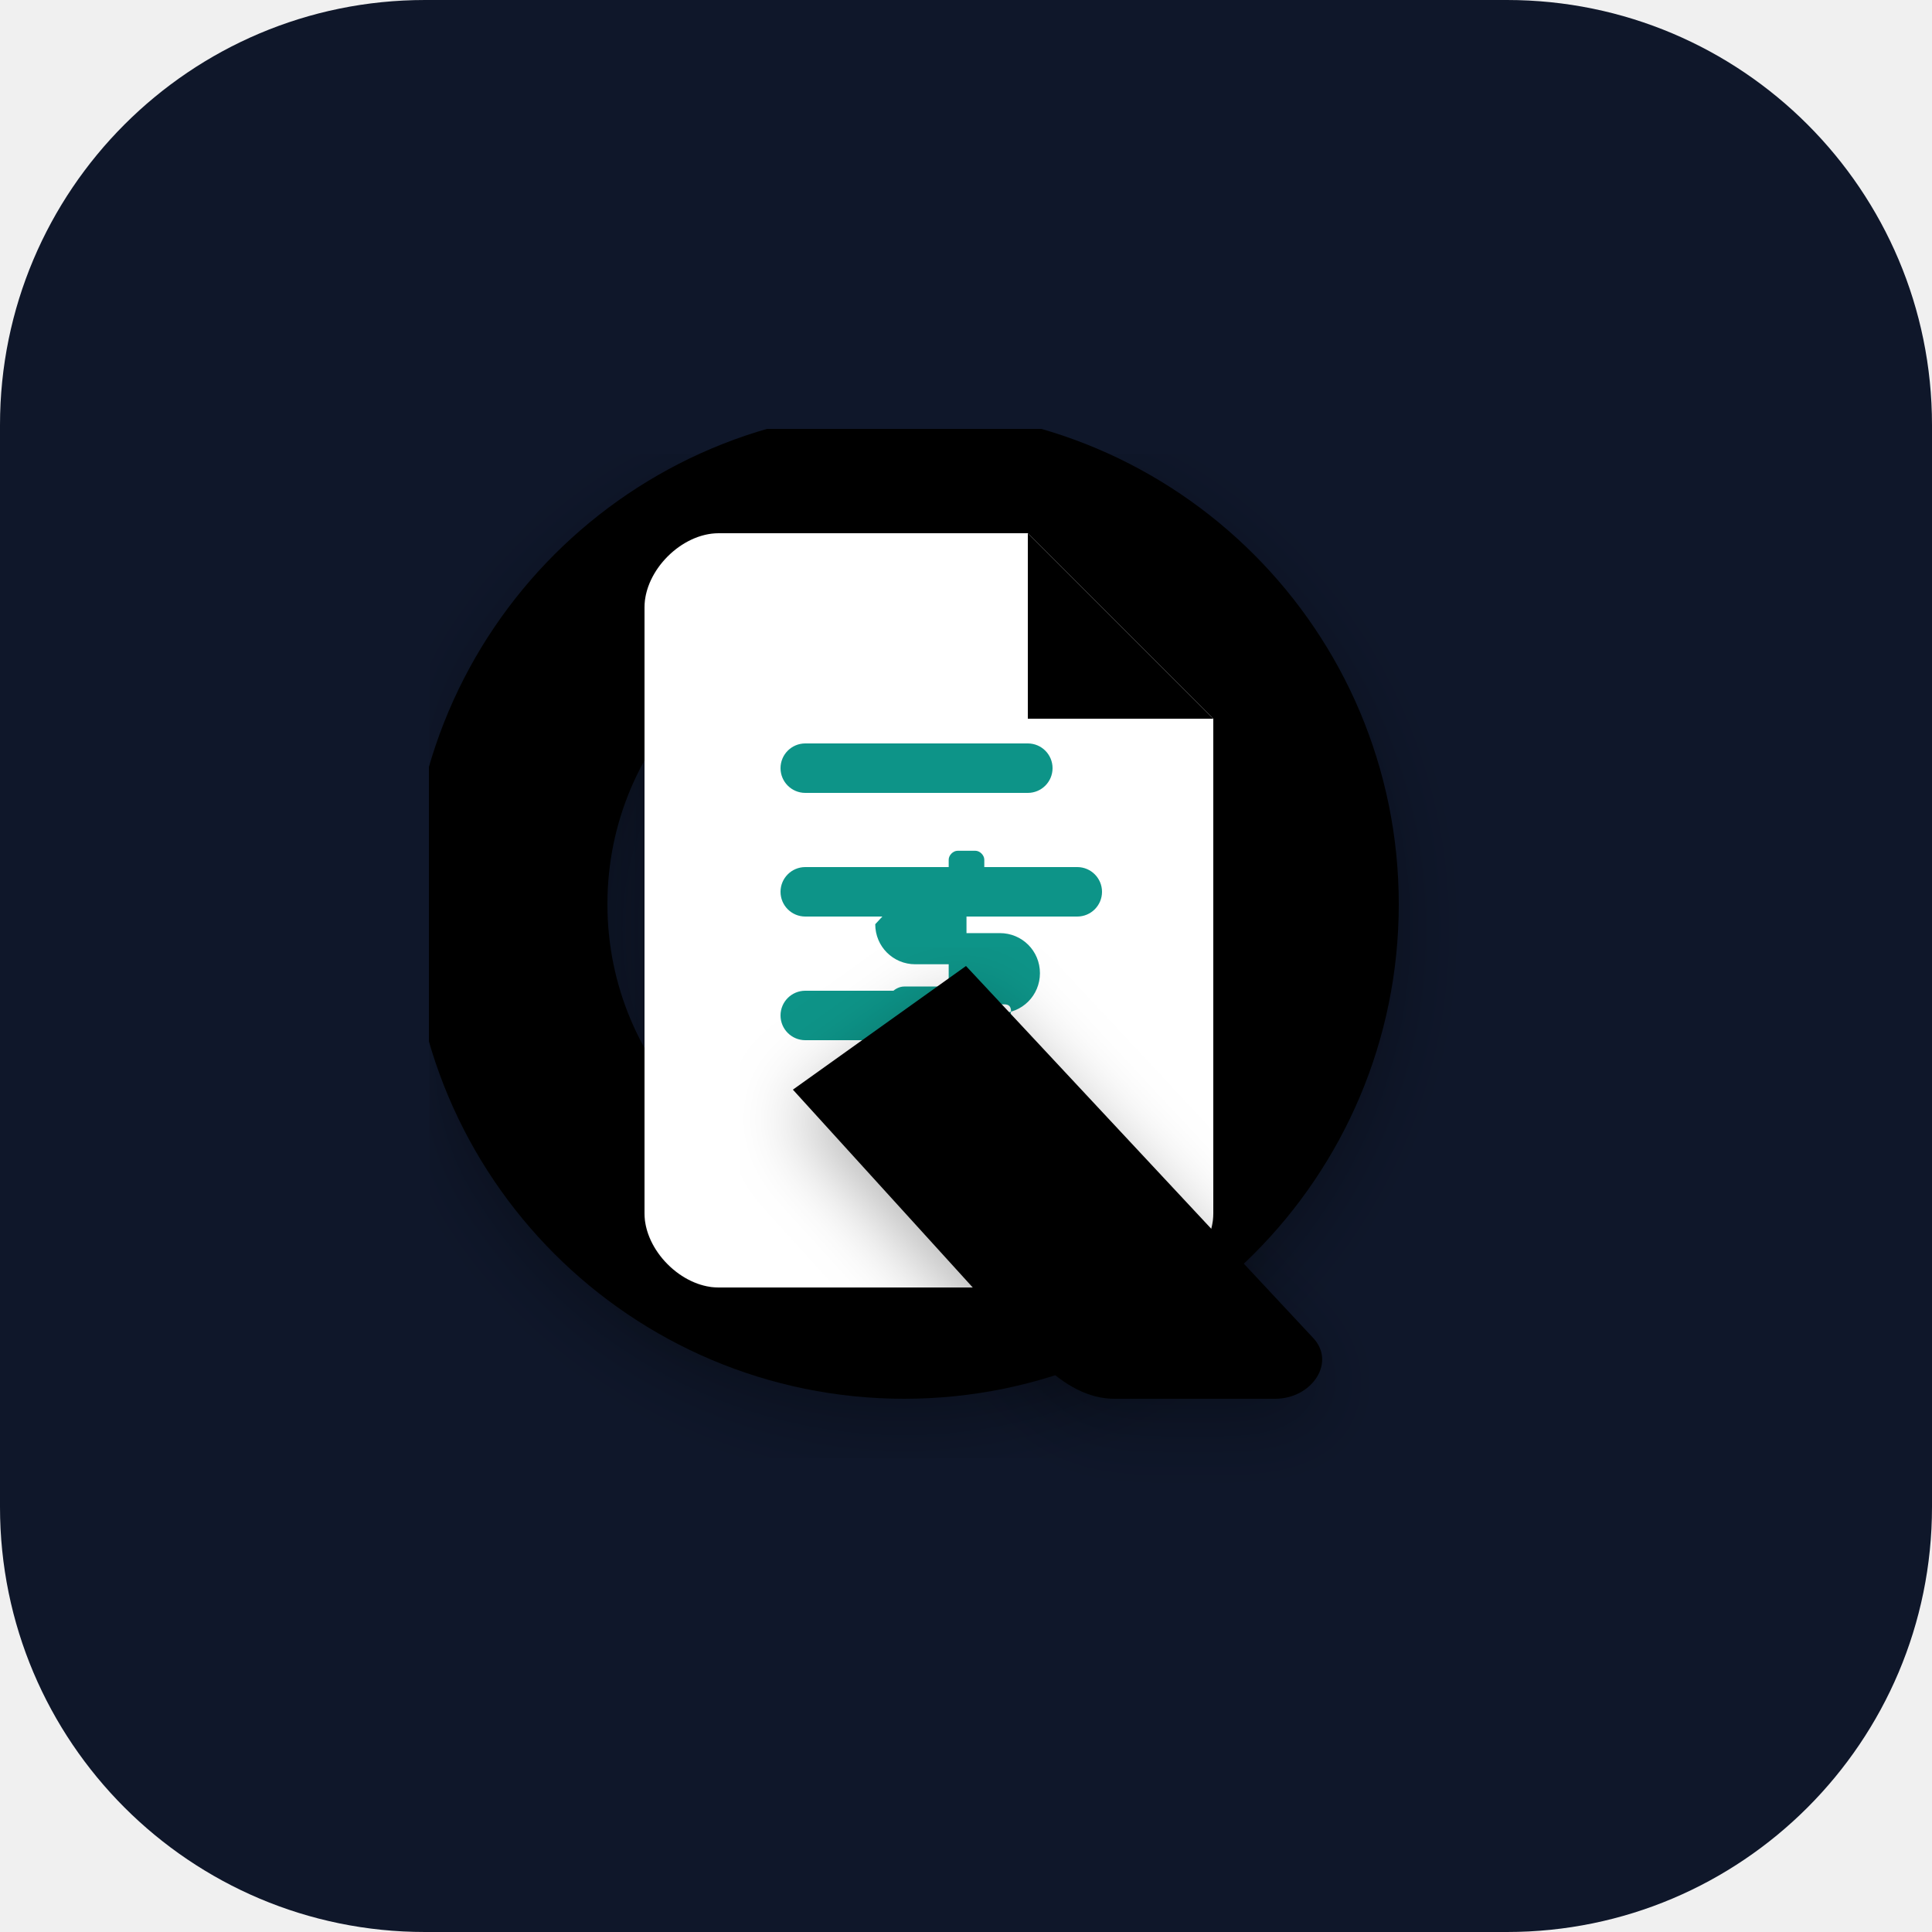
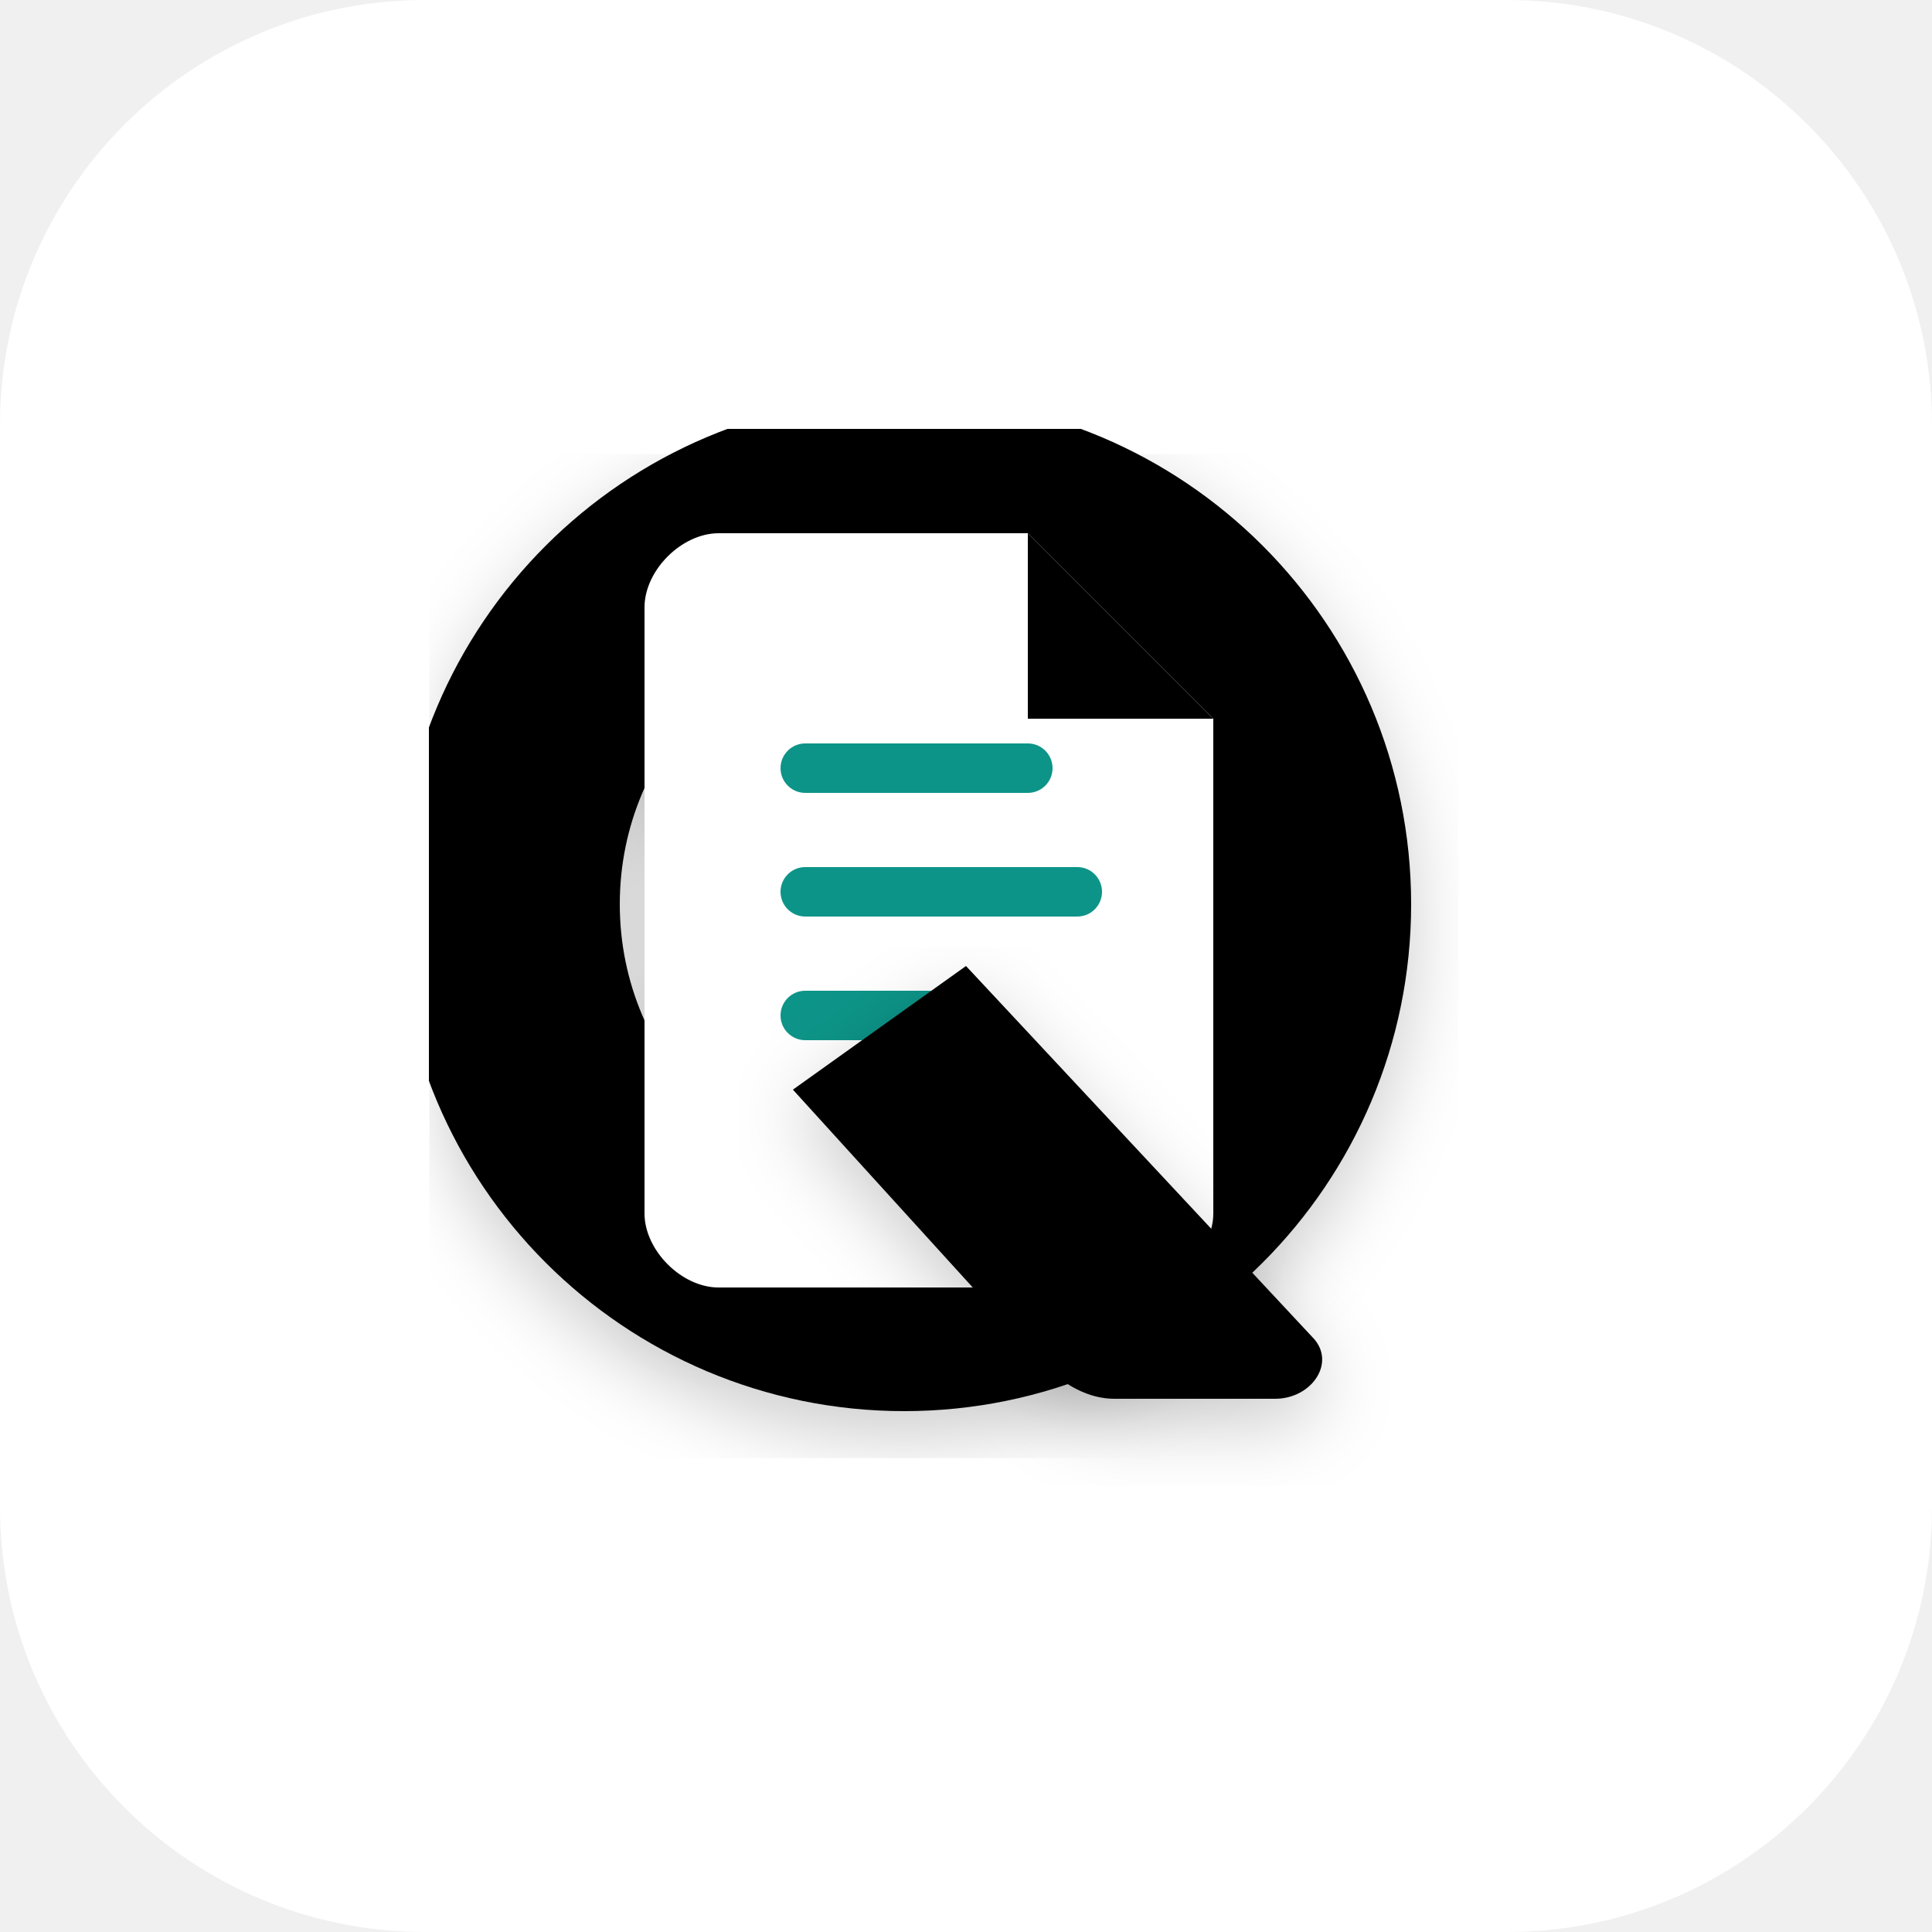
<svg xmlns="http://www.w3.org/2000/svg" viewBox="0 0 100 100" width="512" height="512" fill="none">
  <defs>
    <linearGradient id="brandGradient" x1="0" y1="0" x2="1" y2="1">
      <stop offset="0%" stopColor="#00d2ff" />
      <stop offset="50%" stopColor="#059669" />
      <stop offset="100%" stopColor="#0f766e" />
    </linearGradient>
    <linearGradient id="foldGradient" x1="0" y1="1" x2="1" y2="0">
      <stop offset="0%" stopColor="#cbd5e1" />
      <stop offset="100%" stopColor="#ffffff" />
    </linearGradient>
    <filter id="shadow1" x="-10%" y="-10%" width="130%" height="130%">
-       <feDropShadow dx="0" dy="2" stdDeviation="3" flood-opacity="0.3" />
+       <feDropShadow dx="0" dy="2" stdDeviation="3" flood-opacity="0.2" />
    </filter>
  </defs>
-   <rect width="100" height="100" rx="22" fill="#0f172a" />
+   <rect width="100" height="100" rx="22" fill="#ffffff" />
  <g transform="translate(18, 18) scale(0.64)">
-     <circle cx="45" cy="45" r="32" fill="none" stroke="url(#brandGradient)" stroke-width="16" filter="url(#shadow1)" />
+     <circle cx="45" cy="45" r="32" fill="none" stroke="url(#brandGradient)" stroke-width="18" filter="url(#shadow1)" />
    <path d="M30 15 H55 L70 30 V70 C70 73 67 76 64 76 H30 C27 76 24 73 24 70 V21 C24 18 27 15 30 15 Z" fill="#ffffff" filter="url(#shadow1)" />
    <path d="M55 15 V30 H70 Z" fill="url(#foldGradient)" />
    <rect x="35" y="32" width="22" height="4" rx="2" fill="#0d9488" />
    <rect x="35" y="42" width="26" height="4" rx="2" fill="#0d9488" />
    <rect x="35" y="52" width="14" height="4" rx="2" fill="#0d9488" />
-     <path transform="scale(1.8) translate(-16, -26)" d="M41 50.5c0-.4.3-.8.8-.8h1.2v-.7c0-.2.2-.4.4-.4h.8c.2 0 .4.2.4.4v.7h1.2c.4 0 .8.4.8.8s-.4.8-.8.8h-2v1h1.5c1 0 1.8.8 1.8 1.8s-.8 1.8-1.8 1.8V57c0 .2-.2.4-.4.4h-.8c-.2 0-.4-.2-.4-.4v-.7H41c-.4 0-.8-.4-.8-.8s.4-.8.8-.8h2v-1H41.5c-1 0-1.8-.8-1.8-1.8zm3 1c.2 0 .3-.1.3-.3s-.1-.3-.3-.3h-1.2c-.2 0-.3.1-.3.3s.1.3.3.3H44zm.3 4c-.2 0-.3.1-.3.3s.1.3.3.3h1.2c.2 0 .3-.1.3-.3s-.1-.3-.3-.3h-1.2z" fill="#0d9488" />
+     <path transform="translate(39, 56) scale(0.6)" d="M19.5,14 H10 V11 H13.5 C15.5,11 17,10 17,8 C17,6.5 15.5,5.5 13.5,5.5 H10 V3 H20 V0 H6 V3 H10 C12,3 13,4 13,5.5 C13,7 12,8 10,8 H6 V11 H10 V14 H6 V17 H10.5 L19.5,28 H24 L14.5,17 H19.5 V14 Z" fill="#0d9488" />
    <path d="M 50 50 L 78 80 C 80 82 78 85 75 85 L 62 85 C 60 85 58 84 56 82 L 36 60 Z" fill="url(#brandGradient)" filter="url(#shadow1)" />
  </g>
</svg>
